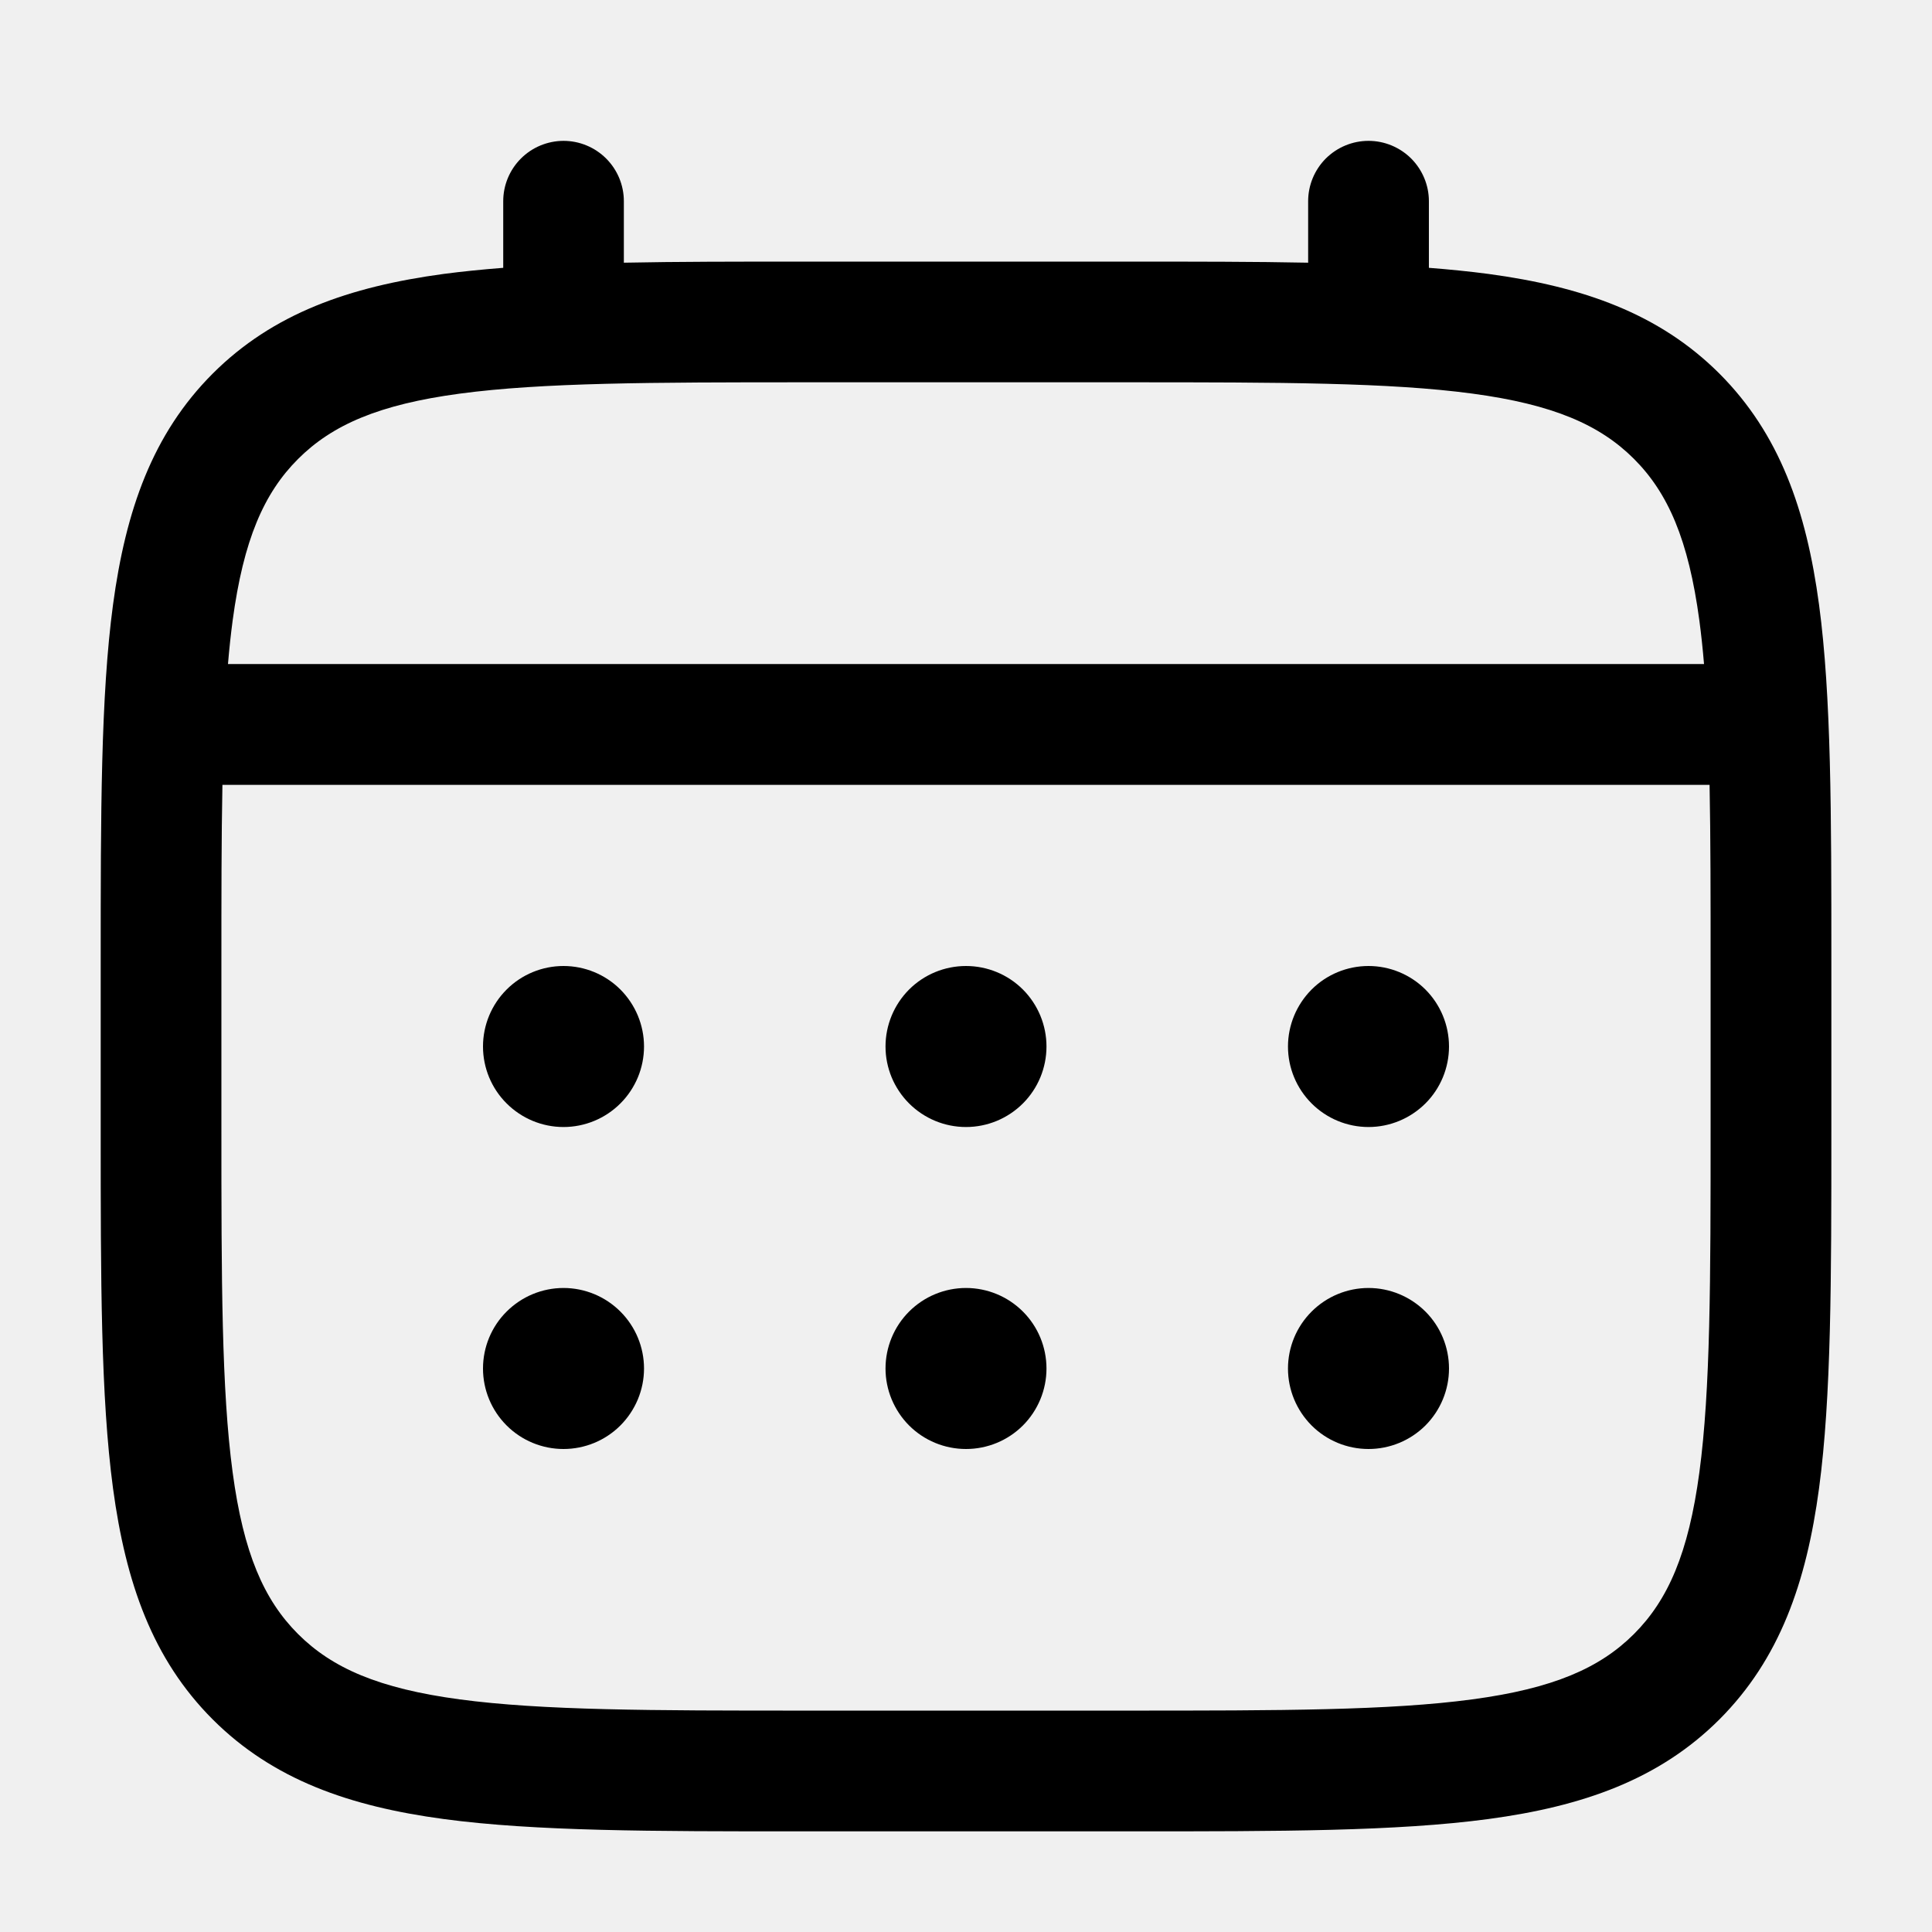
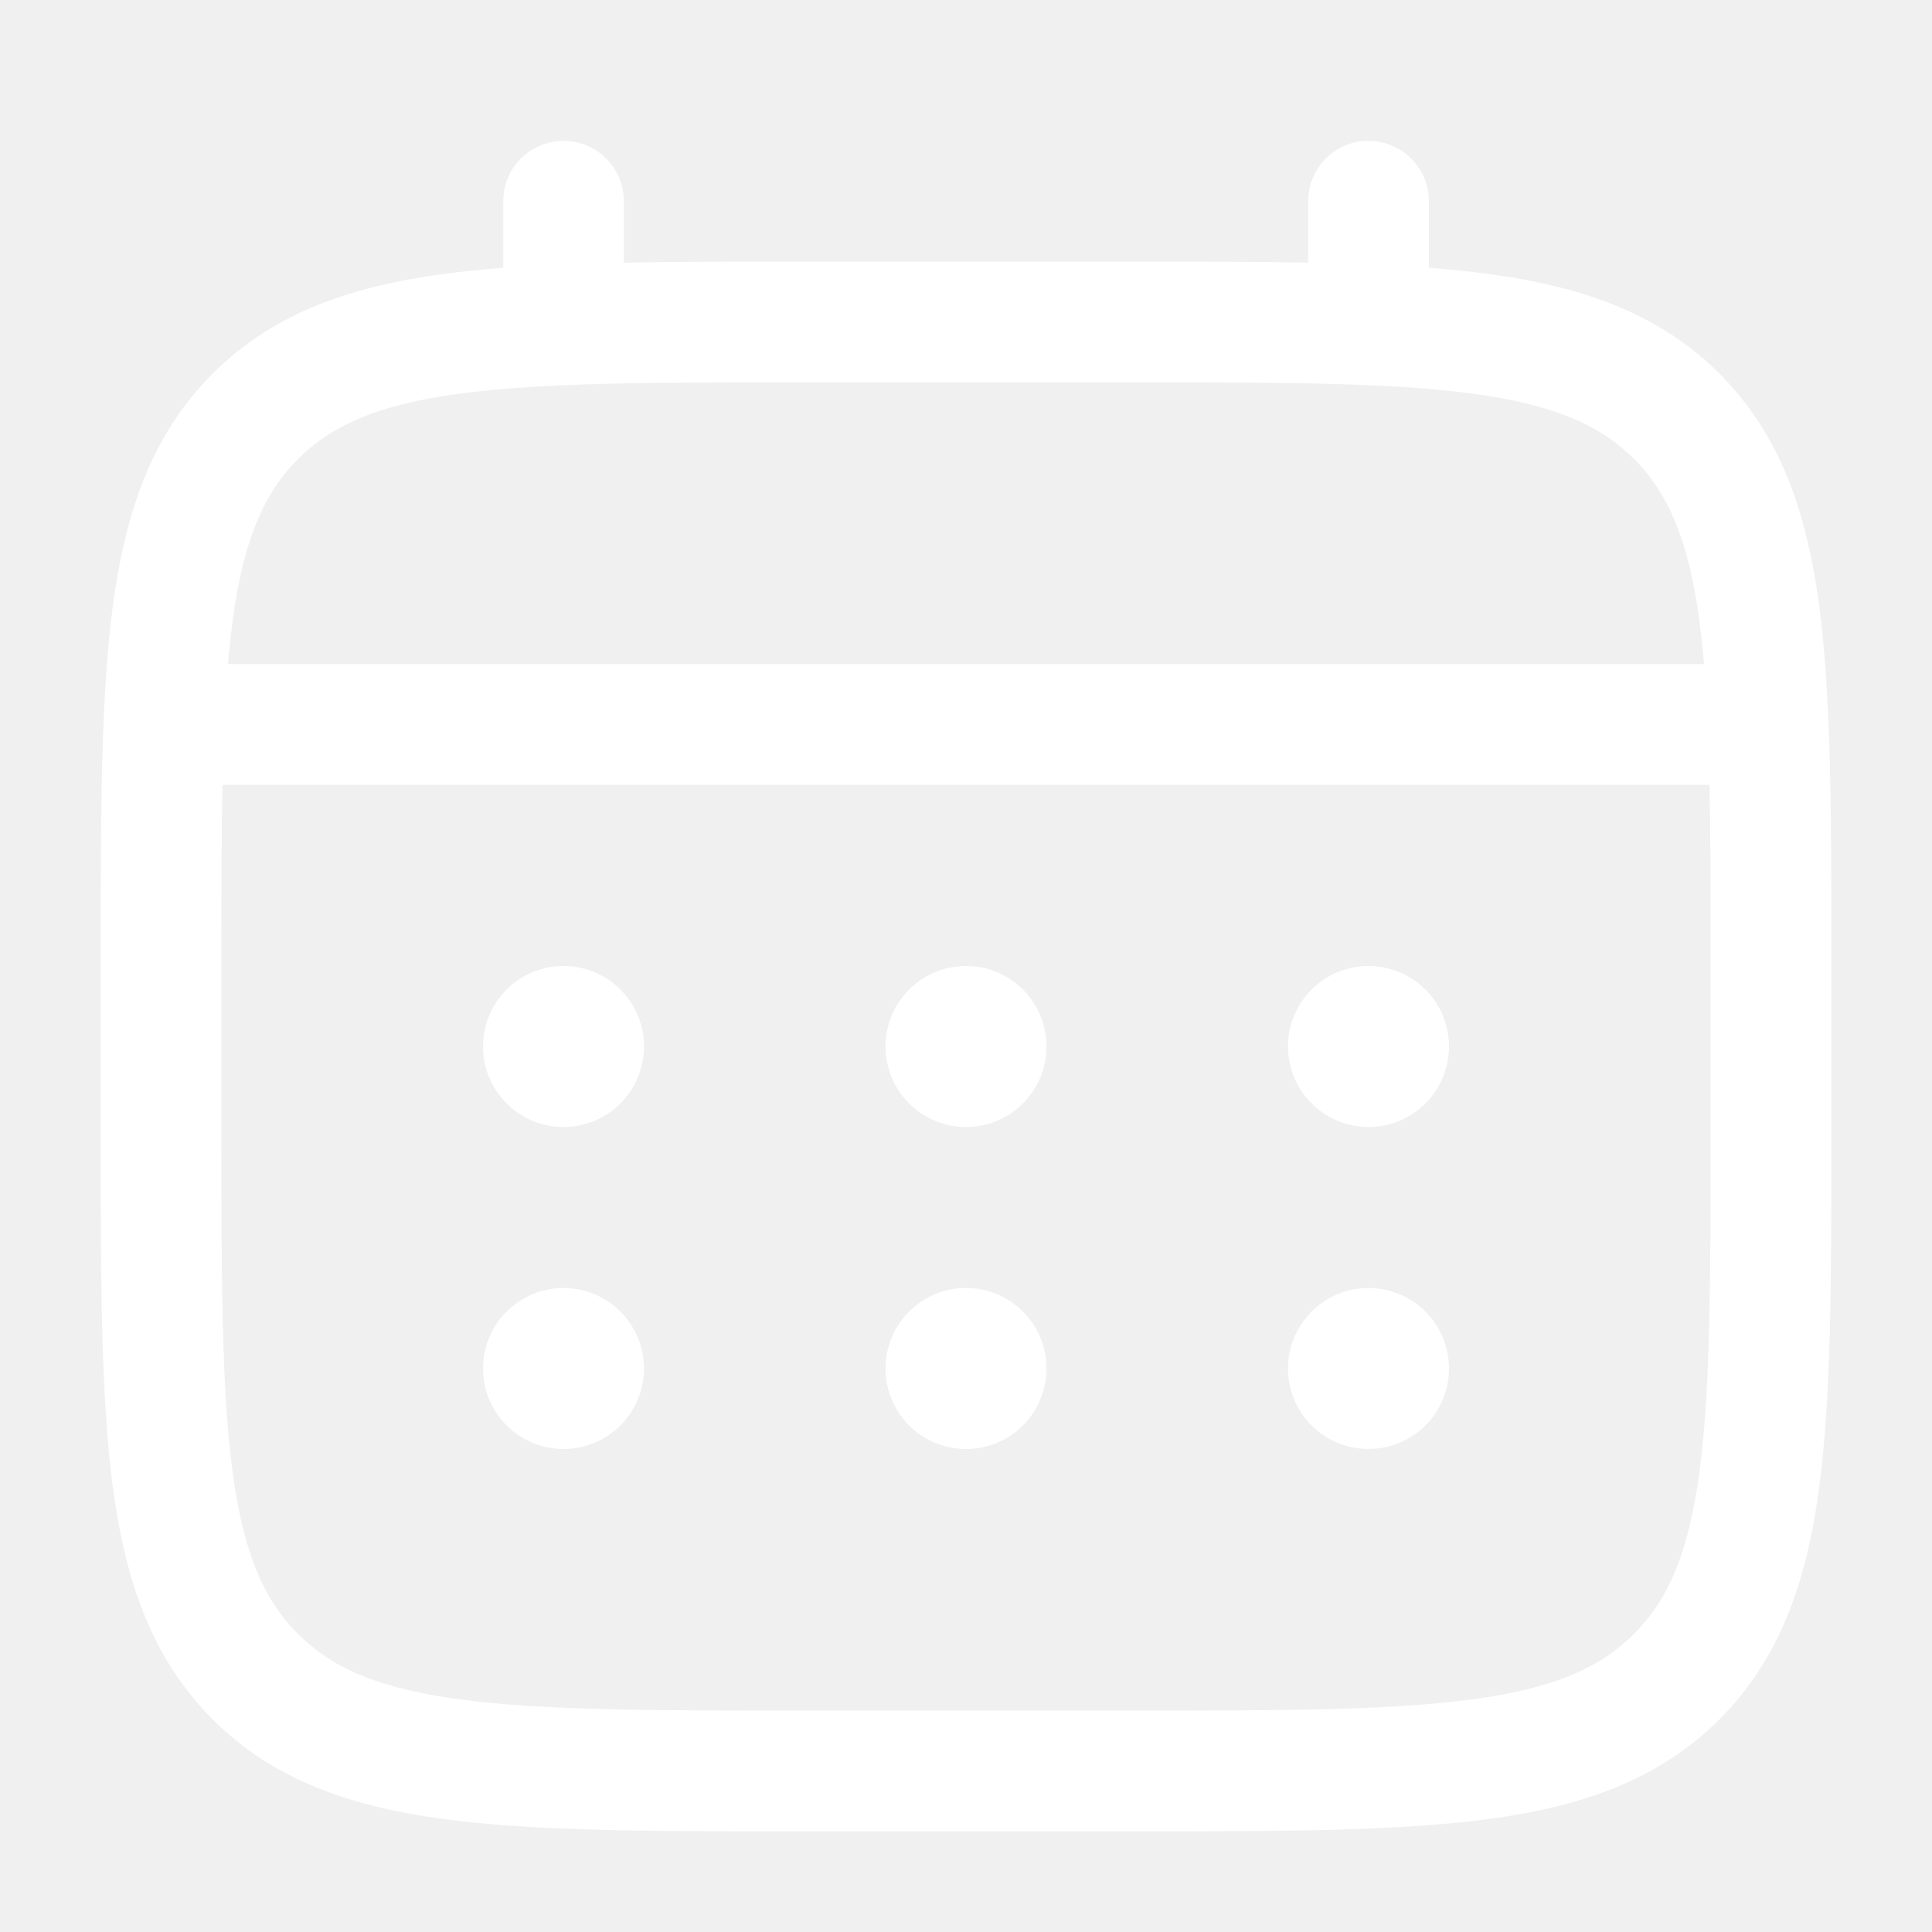
<svg xmlns="http://www.w3.org/2000/svg" width="32" height="32" viewBox="0 0 32 32" fill="none">
-   <path d="M22.667 18.667C23.02 18.667 23.359 18.526 23.61 18.276C23.86 18.026 24 17.687 24 17.333C24 16.98 23.86 16.641 23.61 16.39C23.359 16.14 23.02 16 22.667 16C22.313 16 21.974 16.14 21.724 16.39C21.474 16.641 21.333 16.98 21.333 17.333C21.333 17.687 21.474 18.026 21.724 18.276C21.974 18.526 22.313 18.667 22.667 18.667ZM22.667 24C23.02 24 23.359 23.86 23.61 23.61C23.86 23.359 24 23.02 24 22.667C24 22.313 23.86 21.974 23.61 21.724C23.359 21.474 23.02 21.333 22.667 21.333C22.313 21.333 21.974 21.474 21.724 21.724C21.474 21.974 21.333 22.313 21.333 22.667C21.333 23.02 21.474 23.359 21.724 23.61C21.974 23.86 22.313 24 22.667 24ZM17.333 17.333C17.333 17.687 17.193 18.026 16.943 18.276C16.693 18.526 16.354 18.667 16 18.667C15.646 18.667 15.307 18.526 15.057 18.276C14.807 18.026 14.667 17.687 14.667 17.333C14.667 16.98 14.807 16.641 15.057 16.39C15.307 16.14 15.646 16 16 16C16.354 16 16.693 16.14 16.943 16.39C17.193 16.641 17.333 16.98 17.333 17.333ZM17.333 22.667C17.333 23.02 17.193 23.359 16.943 23.61C16.693 23.86 16.354 24 16 24C15.646 24 15.307 23.86 15.057 23.61C14.807 23.359 14.667 23.02 14.667 22.667C14.667 22.313 14.807 21.974 15.057 21.724C15.307 21.474 15.646 21.333 16 21.333C16.354 21.333 16.693 21.474 16.943 21.724C17.193 21.974 17.333 22.313 17.333 22.667ZM9.333 18.667C9.687 18.667 10.026 18.526 10.276 18.276C10.526 18.026 10.667 17.687 10.667 17.333C10.667 16.98 10.526 16.641 10.276 16.39C10.026 16.14 9.687 16 9.333 16C8.98 16 8.641 16.14 8.391 16.39C8.14 16.641 8 16.98 8 17.333C8 17.687 8.14 18.026 8.391 18.276C8.641 18.526 8.98 18.667 9.333 18.667ZM9.333 24C9.687 24 10.026 23.86 10.276 23.61C10.526 23.359 10.667 23.02 10.667 22.667C10.667 22.313 10.526 21.974 10.276 21.724C10.026 21.474 9.687 21.333 9.333 21.333C8.98 21.333 8.641 21.474 8.391 21.724C8.14 21.974 8 22.313 8 22.667C8 23.02 8.14 23.359 8.391 23.61C8.641 23.86 8.98 24 9.333 24Z" fill="black" />
-   <path fill-rule="evenodd" clip-rule="evenodd" d="M9.333 2.333C9.599 2.333 9.853 2.439 10.04 2.626C10.228 2.814 10.333 3.068 10.333 3.333V4.351C11.216 4.333 12.188 4.333 13.257 4.333H18.741C19.812 4.333 20.784 4.333 21.667 4.351V3.333C21.667 3.068 21.772 2.814 21.959 2.626C22.147 2.439 22.401 2.333 22.667 2.333C22.932 2.333 23.186 2.439 23.374 2.626C23.561 2.814 23.667 3.068 23.667 3.333V4.436C24.013 4.463 24.342 4.496 24.652 4.537C26.215 4.748 27.48 5.191 28.479 6.188C29.476 7.187 29.919 8.452 30.129 10.015C30.333 11.535 30.333 13.475 30.333 15.925V18.741C30.333 21.192 30.333 23.133 30.129 24.652C29.919 26.215 29.476 27.48 28.479 28.479C27.48 29.476 26.215 29.919 24.652 30.129C23.132 30.333 21.192 30.333 18.741 30.333H13.26C10.809 30.333 8.868 30.333 7.349 30.129C5.787 29.919 4.521 29.476 3.523 28.479C2.525 27.48 2.083 26.215 1.872 24.652C1.668 23.132 1.668 21.192 1.668 18.741V15.925C1.668 13.475 1.668 11.533 1.872 10.015C2.083 8.452 2.525 7.187 3.523 6.188C4.521 5.191 5.787 4.748 7.349 4.537C7.66 4.496 7.989 4.463 8.335 4.436V3.333C8.335 3.068 8.44 2.814 8.627 2.627C8.814 2.439 9.068 2.334 9.333 2.333ZM7.613 6.52C6.273 6.7 5.5 7.039 4.936 7.603C4.372 8.167 4.033 8.94 3.853 10.28C3.823 10.507 3.797 10.746 3.776 10.999H28.224C28.203 10.746 28.177 10.506 28.147 10.279C27.967 8.939 27.628 8.165 27.064 7.601C26.5 7.037 25.727 6.699 24.385 6.519C23.016 6.335 21.209 6.332 18.667 6.332H13.333C10.791 6.332 8.985 6.336 7.613 6.52ZM3.667 16C3.667 14.861 3.667 13.871 3.684 13H28.316C28.333 13.871 28.333 14.861 28.333 16V18.667C28.333 21.209 28.331 23.016 28.147 24.387C27.967 25.727 27.628 26.5 27.064 27.064C26.5 27.628 25.727 27.967 24.385 28.147C23.016 28.331 21.209 28.333 18.667 28.333H13.333C10.791 28.333 8.985 28.331 7.613 28.147C6.273 27.967 5.5 27.628 4.936 27.064C4.372 26.5 4.033 25.727 3.853 24.385C3.669 23.016 3.667 21.209 3.667 18.667V16Z" fill="black" />
+   <path d="M22.667 18.667C23.02 18.667 23.359 18.526 23.61 18.276C23.86 18.026 24 17.687 24 17.333C24 16.98 23.86 16.641 23.61 16.39C23.359 16.14 23.02 16 22.667 16C22.313 16 21.974 16.14 21.724 16.39C21.474 16.641 21.333 16.98 21.333 17.333C21.333 17.687 21.474 18.026 21.724 18.276C21.974 18.526 22.313 18.667 22.667 18.667ZM22.667 24C23.02 24 23.359 23.86 23.61 23.61C23.86 23.359 24 23.02 24 22.667C24 22.313 23.86 21.974 23.61 21.724C23.359 21.474 23.02 21.333 22.667 21.333C22.313 21.333 21.974 21.474 21.724 21.724C21.474 21.974 21.333 22.313 21.333 22.667C21.333 23.02 21.474 23.359 21.724 23.61C21.974 23.86 22.313 24 22.667 24ZM17.333 17.333C17.333 17.687 17.193 18.026 16.943 18.276C16.693 18.526 16.354 18.667 16 18.667C15.646 18.667 15.307 18.526 15.057 18.276C14.807 18.026 14.667 17.687 14.667 17.333C14.667 16.98 14.807 16.641 15.057 16.39C15.307 16.14 15.646 16 16 16C16.354 16 16.693 16.14 16.943 16.39C17.193 16.641 17.333 16.98 17.333 17.333ZM17.333 22.667C17.333 23.02 17.193 23.359 16.943 23.61C16.693 23.86 16.354 24 16 24C15.646 24 15.307 23.86 15.057 23.61C14.807 23.359 14.667 23.02 14.667 22.667C14.667 22.313 14.807 21.974 15.057 21.724C15.307 21.474 15.646 21.333 16 21.333C16.354 21.333 16.693 21.474 16.943 21.724C17.193 21.974 17.333 22.313 17.333 22.667ZM9.333 18.667C9.687 18.667 10.026 18.526 10.276 18.276C10.526 18.026 10.667 17.687 10.667 17.333C10.667 16.98 10.526 16.641 10.276 16.39C10.026 16.14 9.687 16 9.333 16C8.98 16 8.641 16.14 8.391 16.39C8.14 16.641 8 16.98 8 17.333C8 17.687 8.14 18.026 8.391 18.276C8.641 18.526 8.98 18.667 9.333 18.667ZM9.333 24C9.687 24 10.026 23.86 10.276 23.61C10.526 23.359 10.667 23.02 10.667 22.667C10.667 22.313 10.526 21.974 10.276 21.724C10.026 21.474 9.687 21.333 9.333 21.333C8.98 21.333 8.641 21.474 8.391 21.724C8.14 21.974 8 22.313 8 22.667C8 23.02 8.14 23.359 8.391 23.61C8.641 23.86 8.98 24 9.333 24Z" fill="white" />
+   <path fill-rule="evenodd" clip-rule="evenodd" d="M9.333 2.333C9.599 2.333 9.853 2.439 10.04 2.626C10.228 2.814 10.333 3.068 10.333 3.333V4.351C11.216 4.333 12.188 4.333 13.257 4.333H18.741C19.812 4.333 20.784 4.333 21.667 4.351V3.333C21.667 3.068 21.772 2.814 21.959 2.626C22.147 2.439 22.401 2.333 22.667 2.333C22.932 2.333 23.186 2.439 23.374 2.626C23.561 2.814 23.667 3.068 23.667 3.333V4.436C24.013 4.463 24.342 4.496 24.652 4.537C26.215 4.748 27.48 5.191 28.479 6.188C29.476 7.187 29.919 8.452 30.129 10.015C30.333 11.535 30.333 13.475 30.333 15.925V18.741C30.333 21.192 30.333 23.133 30.129 24.652C29.919 26.215 29.476 27.48 28.479 28.479C27.48 29.476 26.215 29.919 24.652 30.129C23.132 30.333 21.192 30.333 18.741 30.333H13.26C10.809 30.333 8.868 30.333 7.349 30.129C5.787 29.919 4.521 29.476 3.523 28.479C2.525 27.48 2.083 26.215 1.872 24.652C1.668 23.132 1.668 21.192 1.668 18.741V15.925C1.668 13.475 1.668 11.533 1.872 10.015C2.083 8.452 2.525 7.187 3.523 6.188C4.521 5.191 5.787 4.748 7.349 4.537C7.66 4.496 7.989 4.463 8.335 4.436V3.333C8.335 3.068 8.44 2.814 8.627 2.627C8.814 2.439 9.068 2.334 9.333 2.333ZM7.613 6.52C6.273 6.7 5.5 7.039 4.936 7.603C4.372 8.167 4.033 8.94 3.853 10.28C3.823 10.507 3.797 10.746 3.776 10.999H28.224C28.203 10.746 28.177 10.506 28.147 10.279C27.967 8.939 27.628 8.165 27.064 7.601C26.5 7.037 25.727 6.699 24.385 6.519C23.016 6.335 21.209 6.332 18.667 6.332H13.333C10.791 6.332 8.985 6.336 7.613 6.52ZM3.667 16C3.667 14.861 3.667 13.871 3.684 13H28.316C28.333 13.871 28.333 14.861 28.333 16V18.667C28.333 21.209 28.331 23.016 28.147 24.387C27.967 25.727 27.628 26.5 27.064 27.064C26.5 27.628 25.727 27.967 24.385 28.147C23.016 28.331 21.209 28.333 18.667 28.333H13.333C10.791 28.333 8.985 28.331 7.613 28.147C6.273 27.967 5.5 27.628 4.936 27.064C4.372 26.5 4.033 25.727 3.853 24.385C3.669 23.016 3.667 21.209 3.667 18.667V16Z" fill="white" />
</svg>
